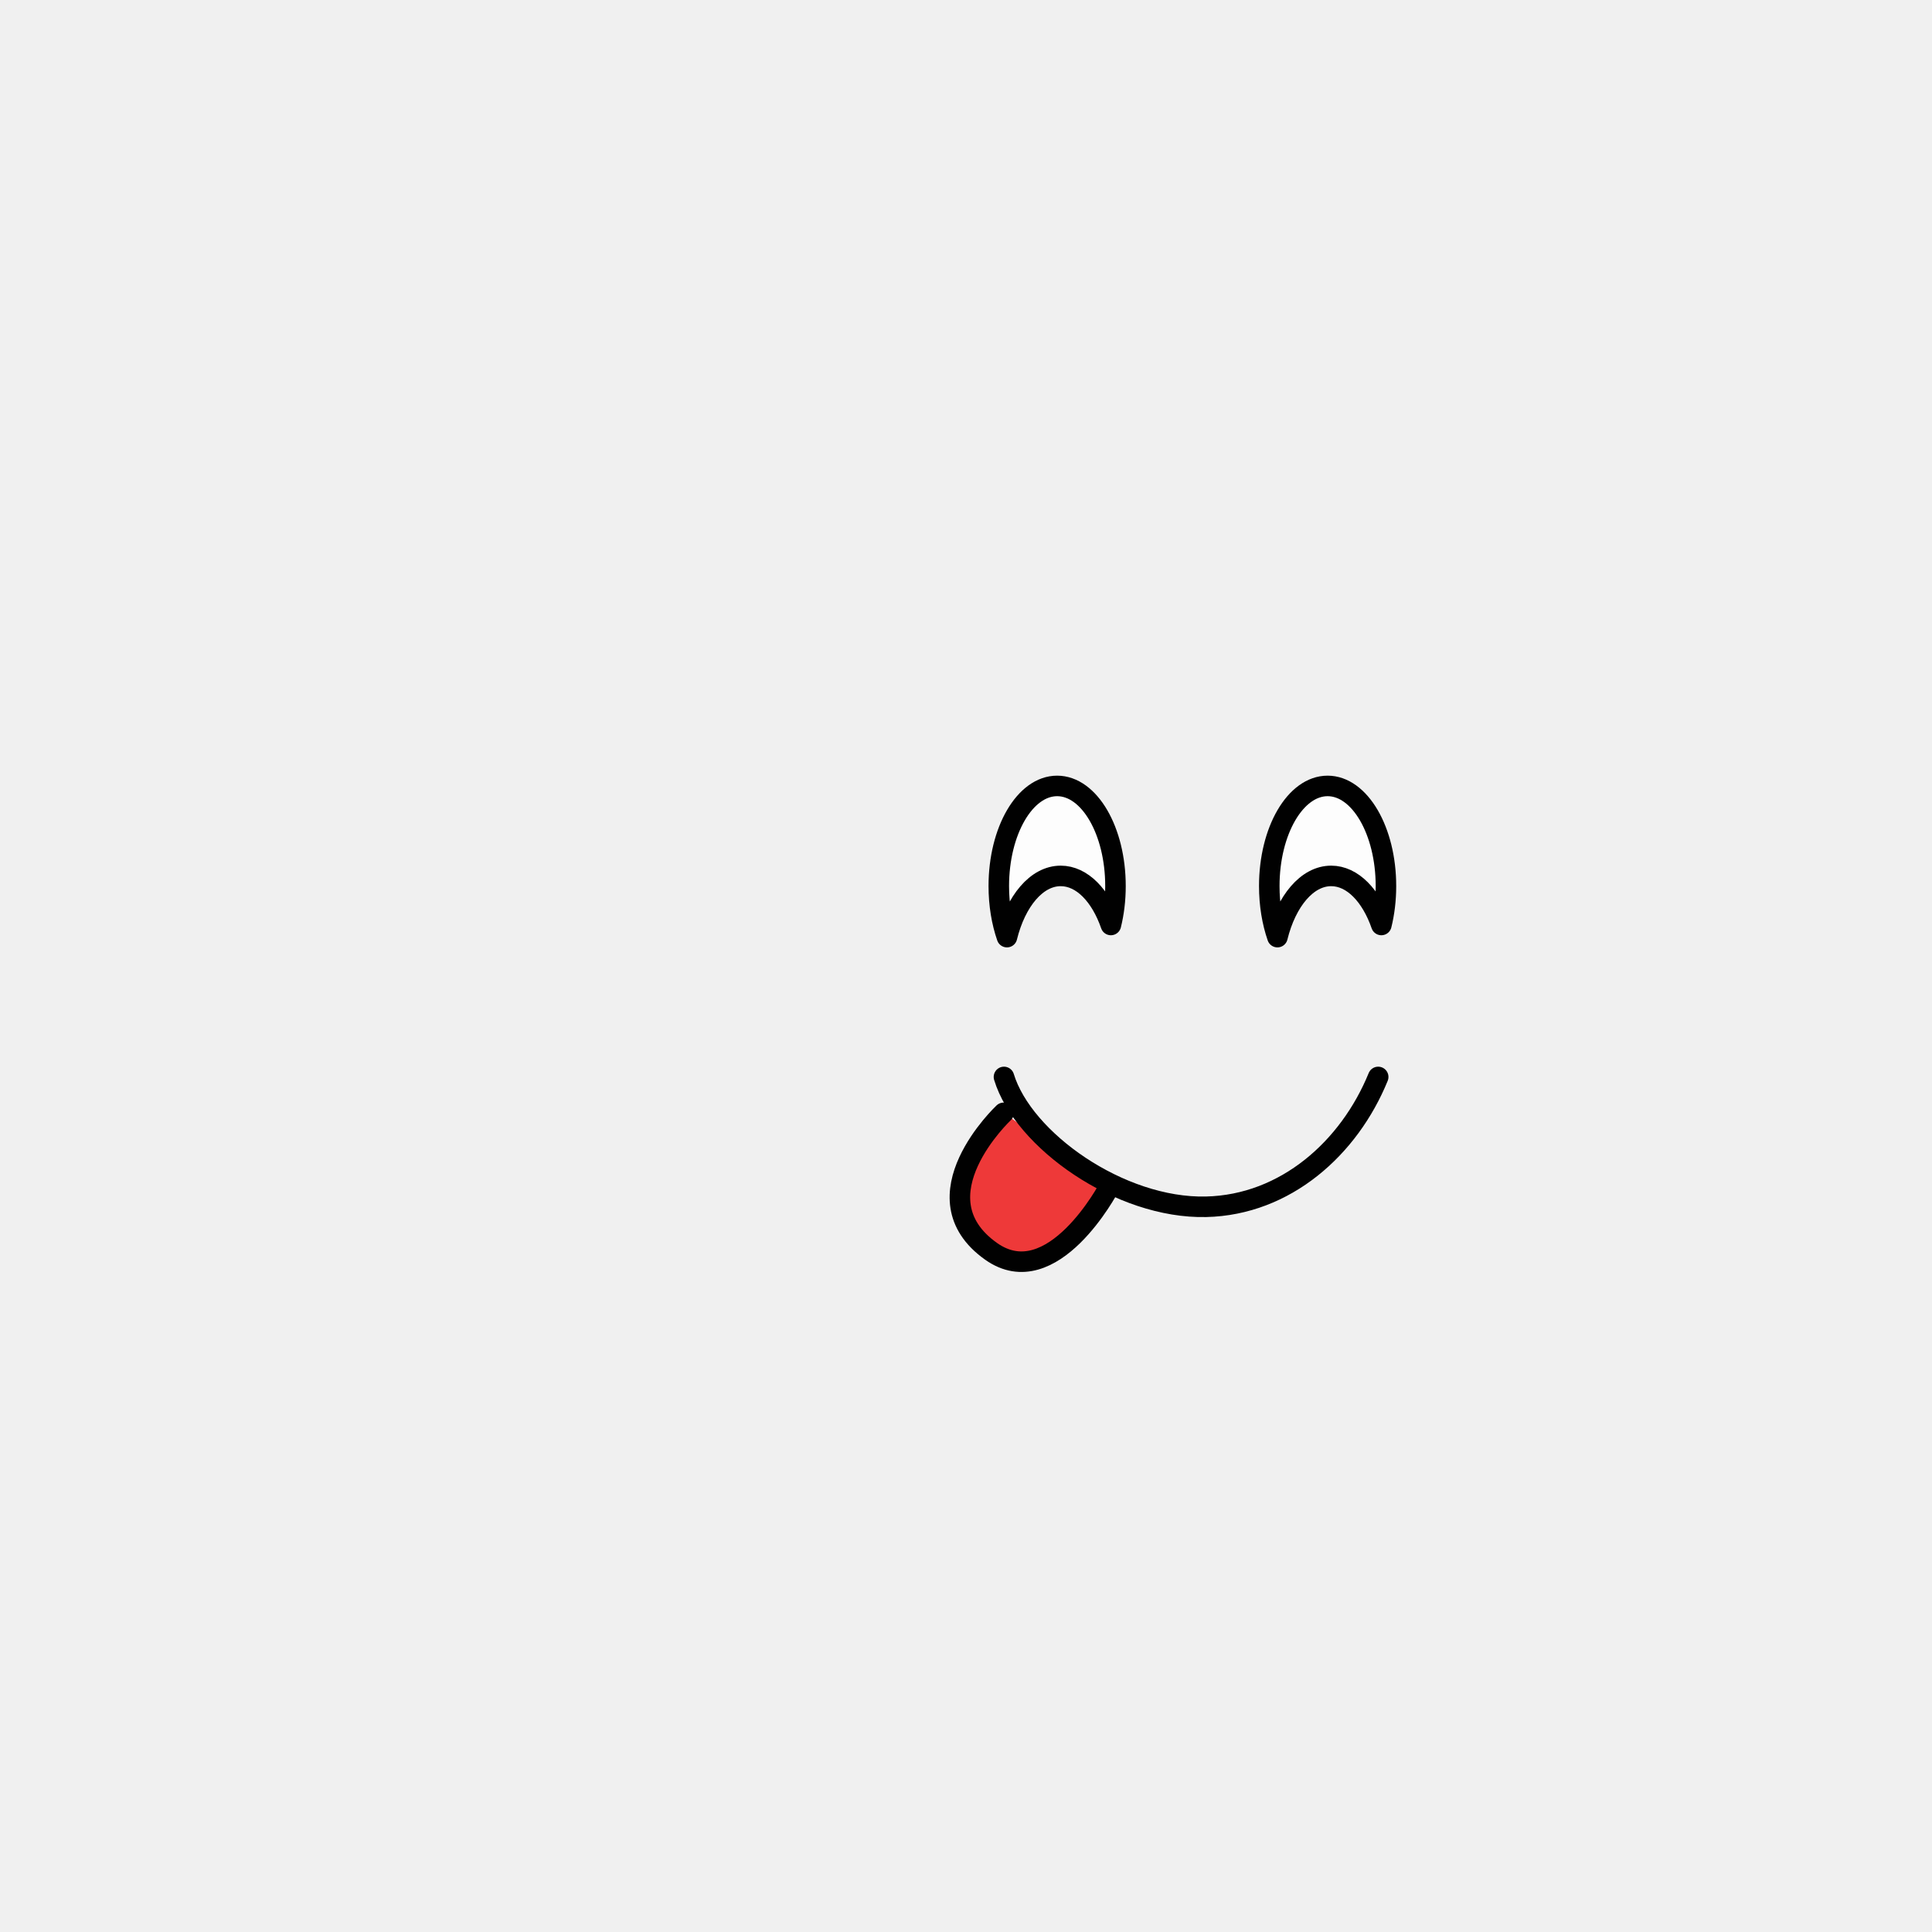
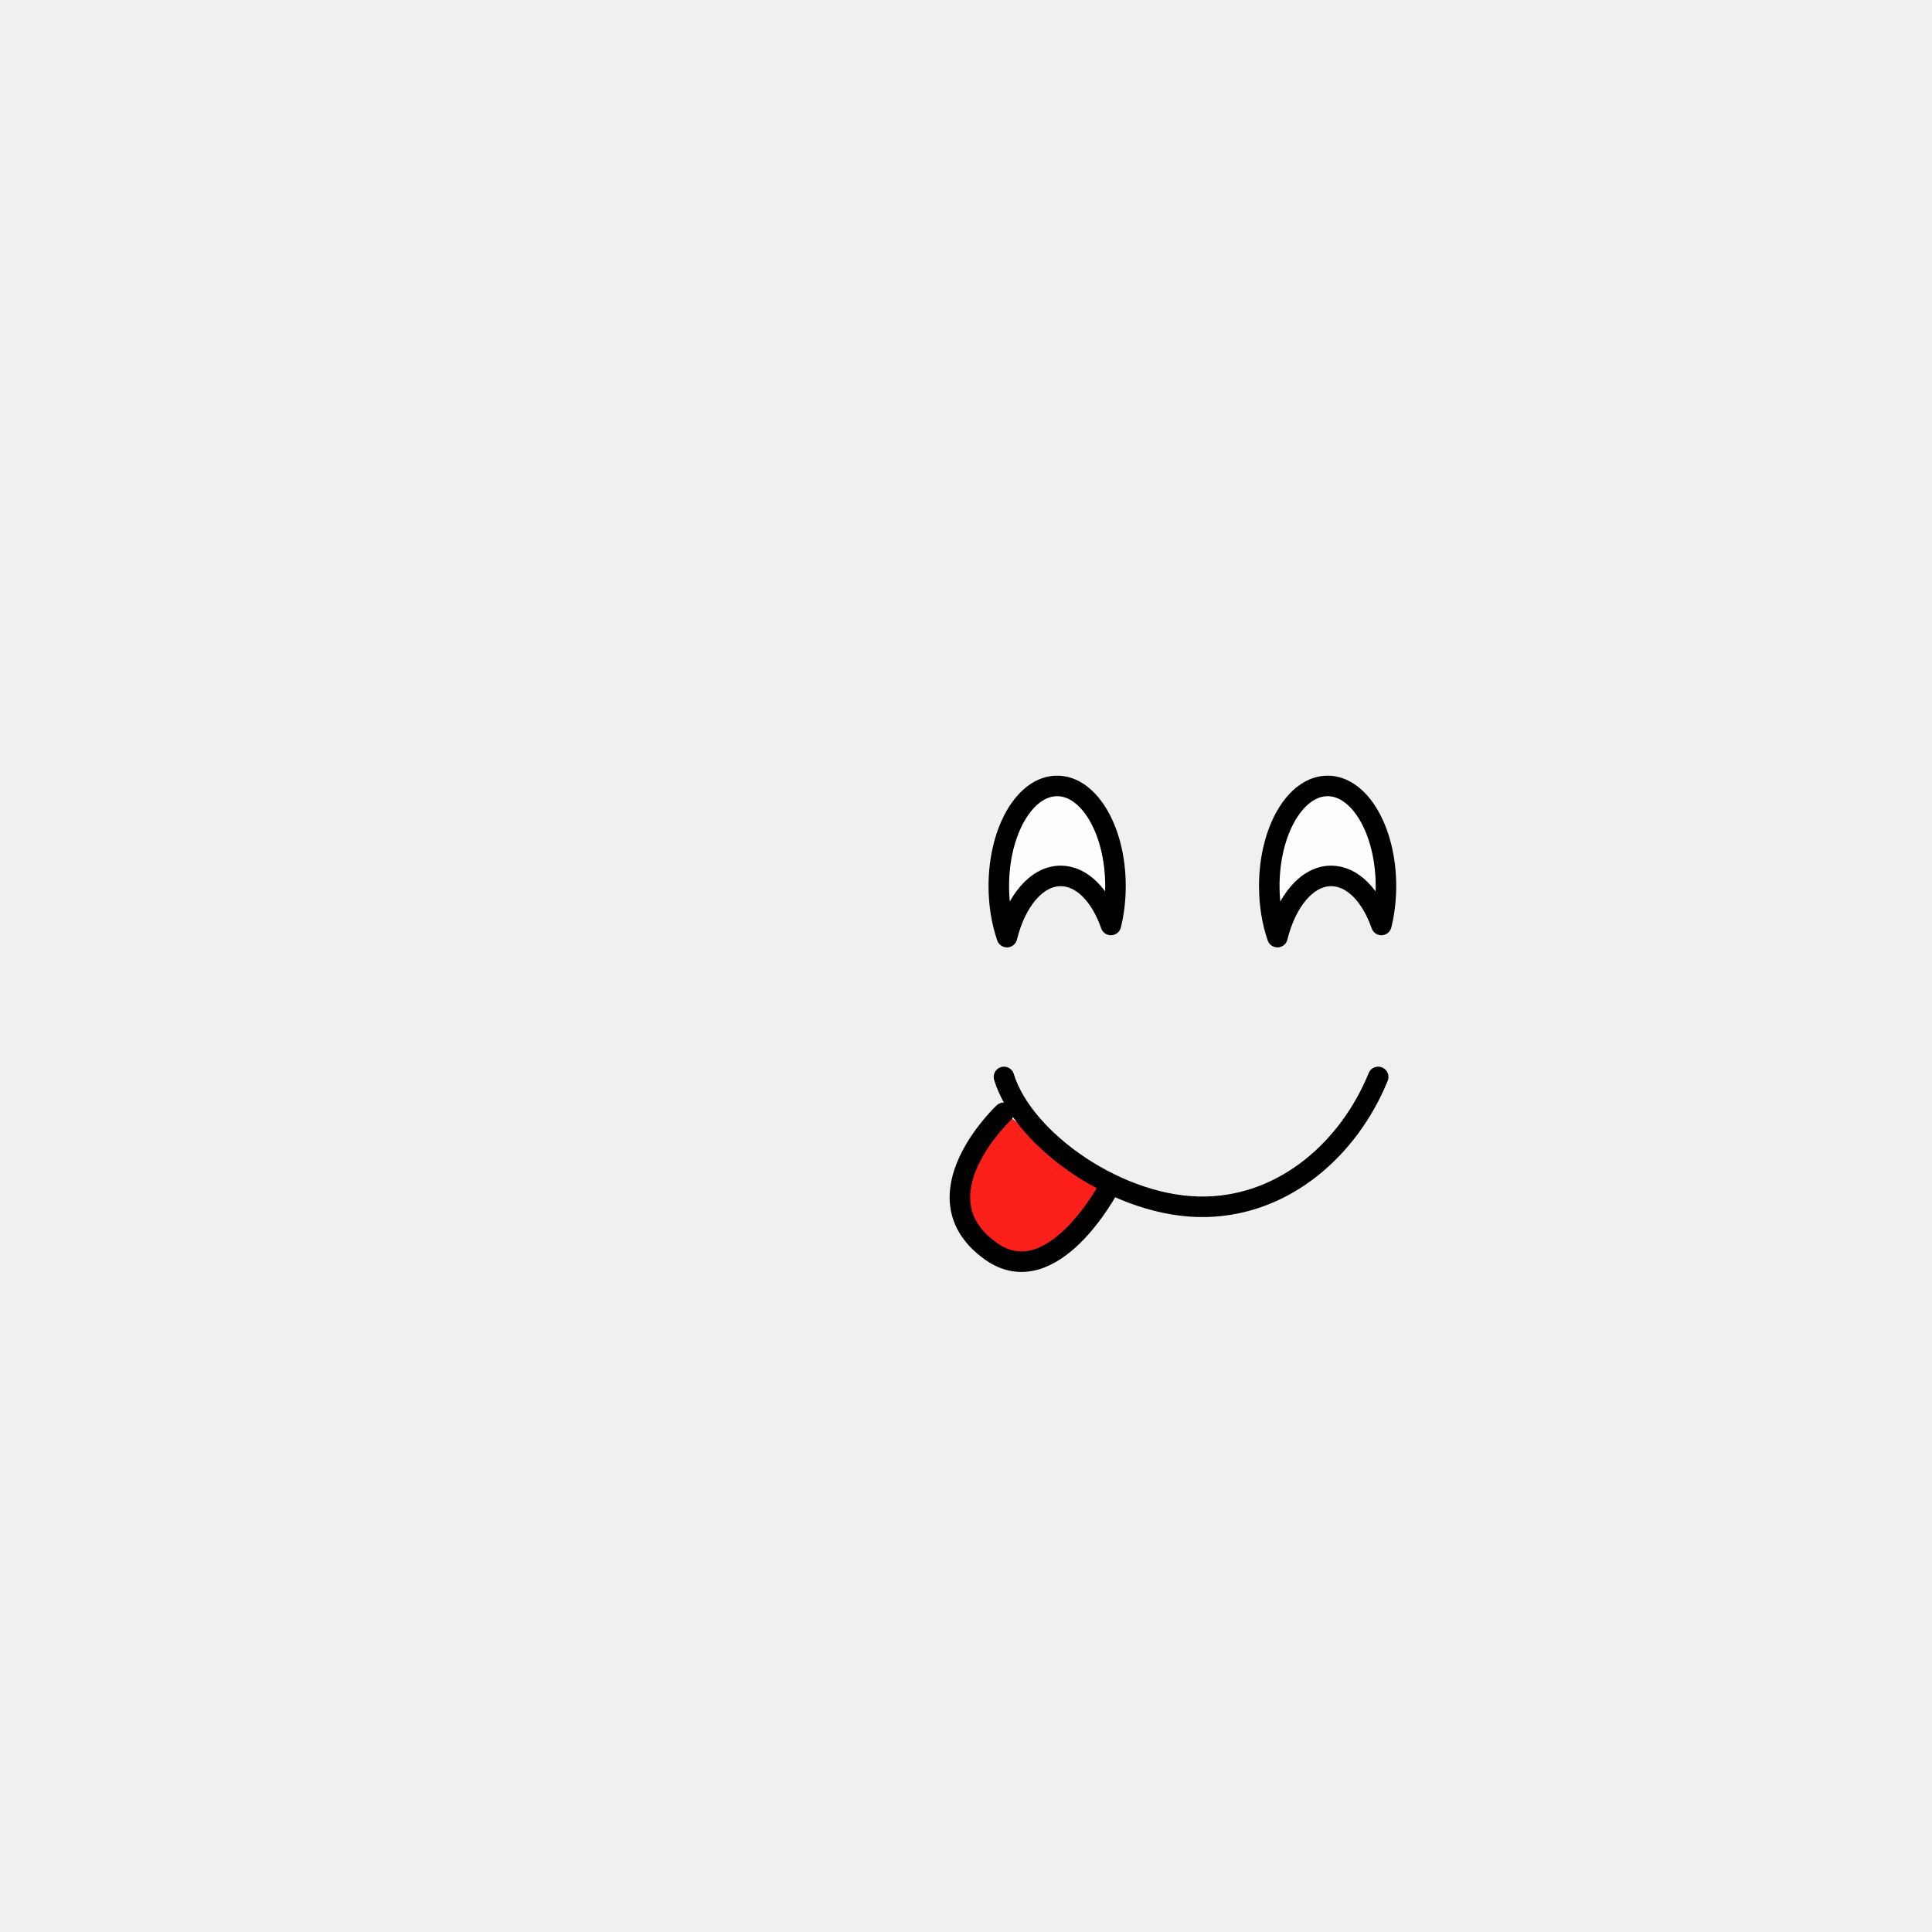
<svg xmlns="http://www.w3.org/2000/svg" version="1.1" id="Layer_1" x="0px" y="0px" width="160px" height="160px" viewBox="0 0 160 160" enable-background="new 0 0 160 160" xml:space="preserve">
  <g id="f19">
-     <path fill="#FFFFFF" fill-opacity="0.894" stroke="#010101" stroke-width="1.7" stroke-linecap="round" stroke-linejoin="round" stroke-miterlimit="1.5" d="   M83.392,77.609c-0.429-1.239-0.676-2.685-0.676-4.229c0-4.577,2.165-8.293,4.831-8.293c2.667,0,4.832,3.716,4.832,8.293   c0,1.143-0.135,2.232-0.38,3.223c-0.842-2.432-2.389-4.064-4.155-4.064C85.843,72.539,84.125,74.631,83.392,77.609z" />
-     <path fill="#FFFFFF" fill-opacity="0.894" stroke="#010101" stroke-width="1.7" stroke-linecap="round" stroke-linejoin="round" stroke-miterlimit="1.5" d="   M105.791,77.609c-0.429-1.239-0.675-2.685-0.675-4.229c0-4.577,2.165-8.293,4.83-8.293c2.666,0,4.832,3.716,4.832,8.293   c0,1.143-0.135,2.232-0.379,3.223c-0.844-2.432-2.39-4.064-4.156-4.064C108.243,72.539,106.524,74.631,105.791,77.609z" />
-     <path fill="#EE2424" fill-opacity="0.894" stroke="#010101" stroke-width="1.7" stroke-linecap="round" stroke-linejoin="round" stroke-miterlimit="1.5" d="   M83.119,92.16c0,0-7.408,6.959-1.041,11.47c5.083,3.601,9.76-5.292,9.76-5.292" />
-     <path fill="none" stroke="#010101" stroke-width="1.7" stroke-linecap="round" stroke-linejoin="round" stroke-miterlimit="1.5" d="   M83.144,89.188c1.588,5.229,9.604,10.92,16.744,10.752c6.588-0.154,11.851-4.875,14.248-10.752" />
+     <path fill="#FFFFFF" fill-opacity="0.894" stroke="#000000" stroke-width="1.7" stroke-linecap="round" stroke-linejoin="round" stroke-miterlimit="1.5" d="   M83.392,77.609c-0.429-1.239-0.676-2.685-0.676-4.229c0-4.577,2.165-8.293,4.831-8.293c2.667,0,4.832,3.716,4.832,8.293   c0,1.143-0.135,2.232-0.38,3.223c-0.842-2.432-2.389-4.064-4.155-4.064C85.843,72.539,84.125,74.631,83.392,77.609z" />
+     <path fill="#FFFFFF" fill-opacity="0.894" stroke="#000000" stroke-width="1.7" stroke-linecap="round" stroke-linejoin="round" stroke-miterlimit="1.5" d="   M105.791,77.609c-0.429-1.239-0.675-2.685-0.675-4.229c0-4.577,2.165-8.293,4.83-8.293c2.666,0,4.832,3.716,4.832,8.293   c0,1.143-0.135,2.232-0.379,3.223c-0.844-2.432-2.39-4.064-4.156-4.064C108.243,72.539,106.524,74.631,105.791,77.609z" />
+     <path fill="#FF0700" fill-opacity="0.894" stroke="#000000" stroke-width="1.7" stroke-linecap="round" stroke-linejoin="round" stroke-miterlimit="1.5" d="   M83.119,92.16c0,0-7.408,6.959-1.041,11.47c5.083,3.601,9.76-5.292,9.76-5.292" />
+     <path fill="none" stroke="#000000" stroke-width="1.7" stroke-linecap="round" stroke-linejoin="round" stroke-miterlimit="1.5" d="   M83.144,89.188c1.588,5.229,9.604,10.92,16.744,10.752c6.588-0.154,11.851-4.875,14.248-10.752" />
  </g>
</svg>
